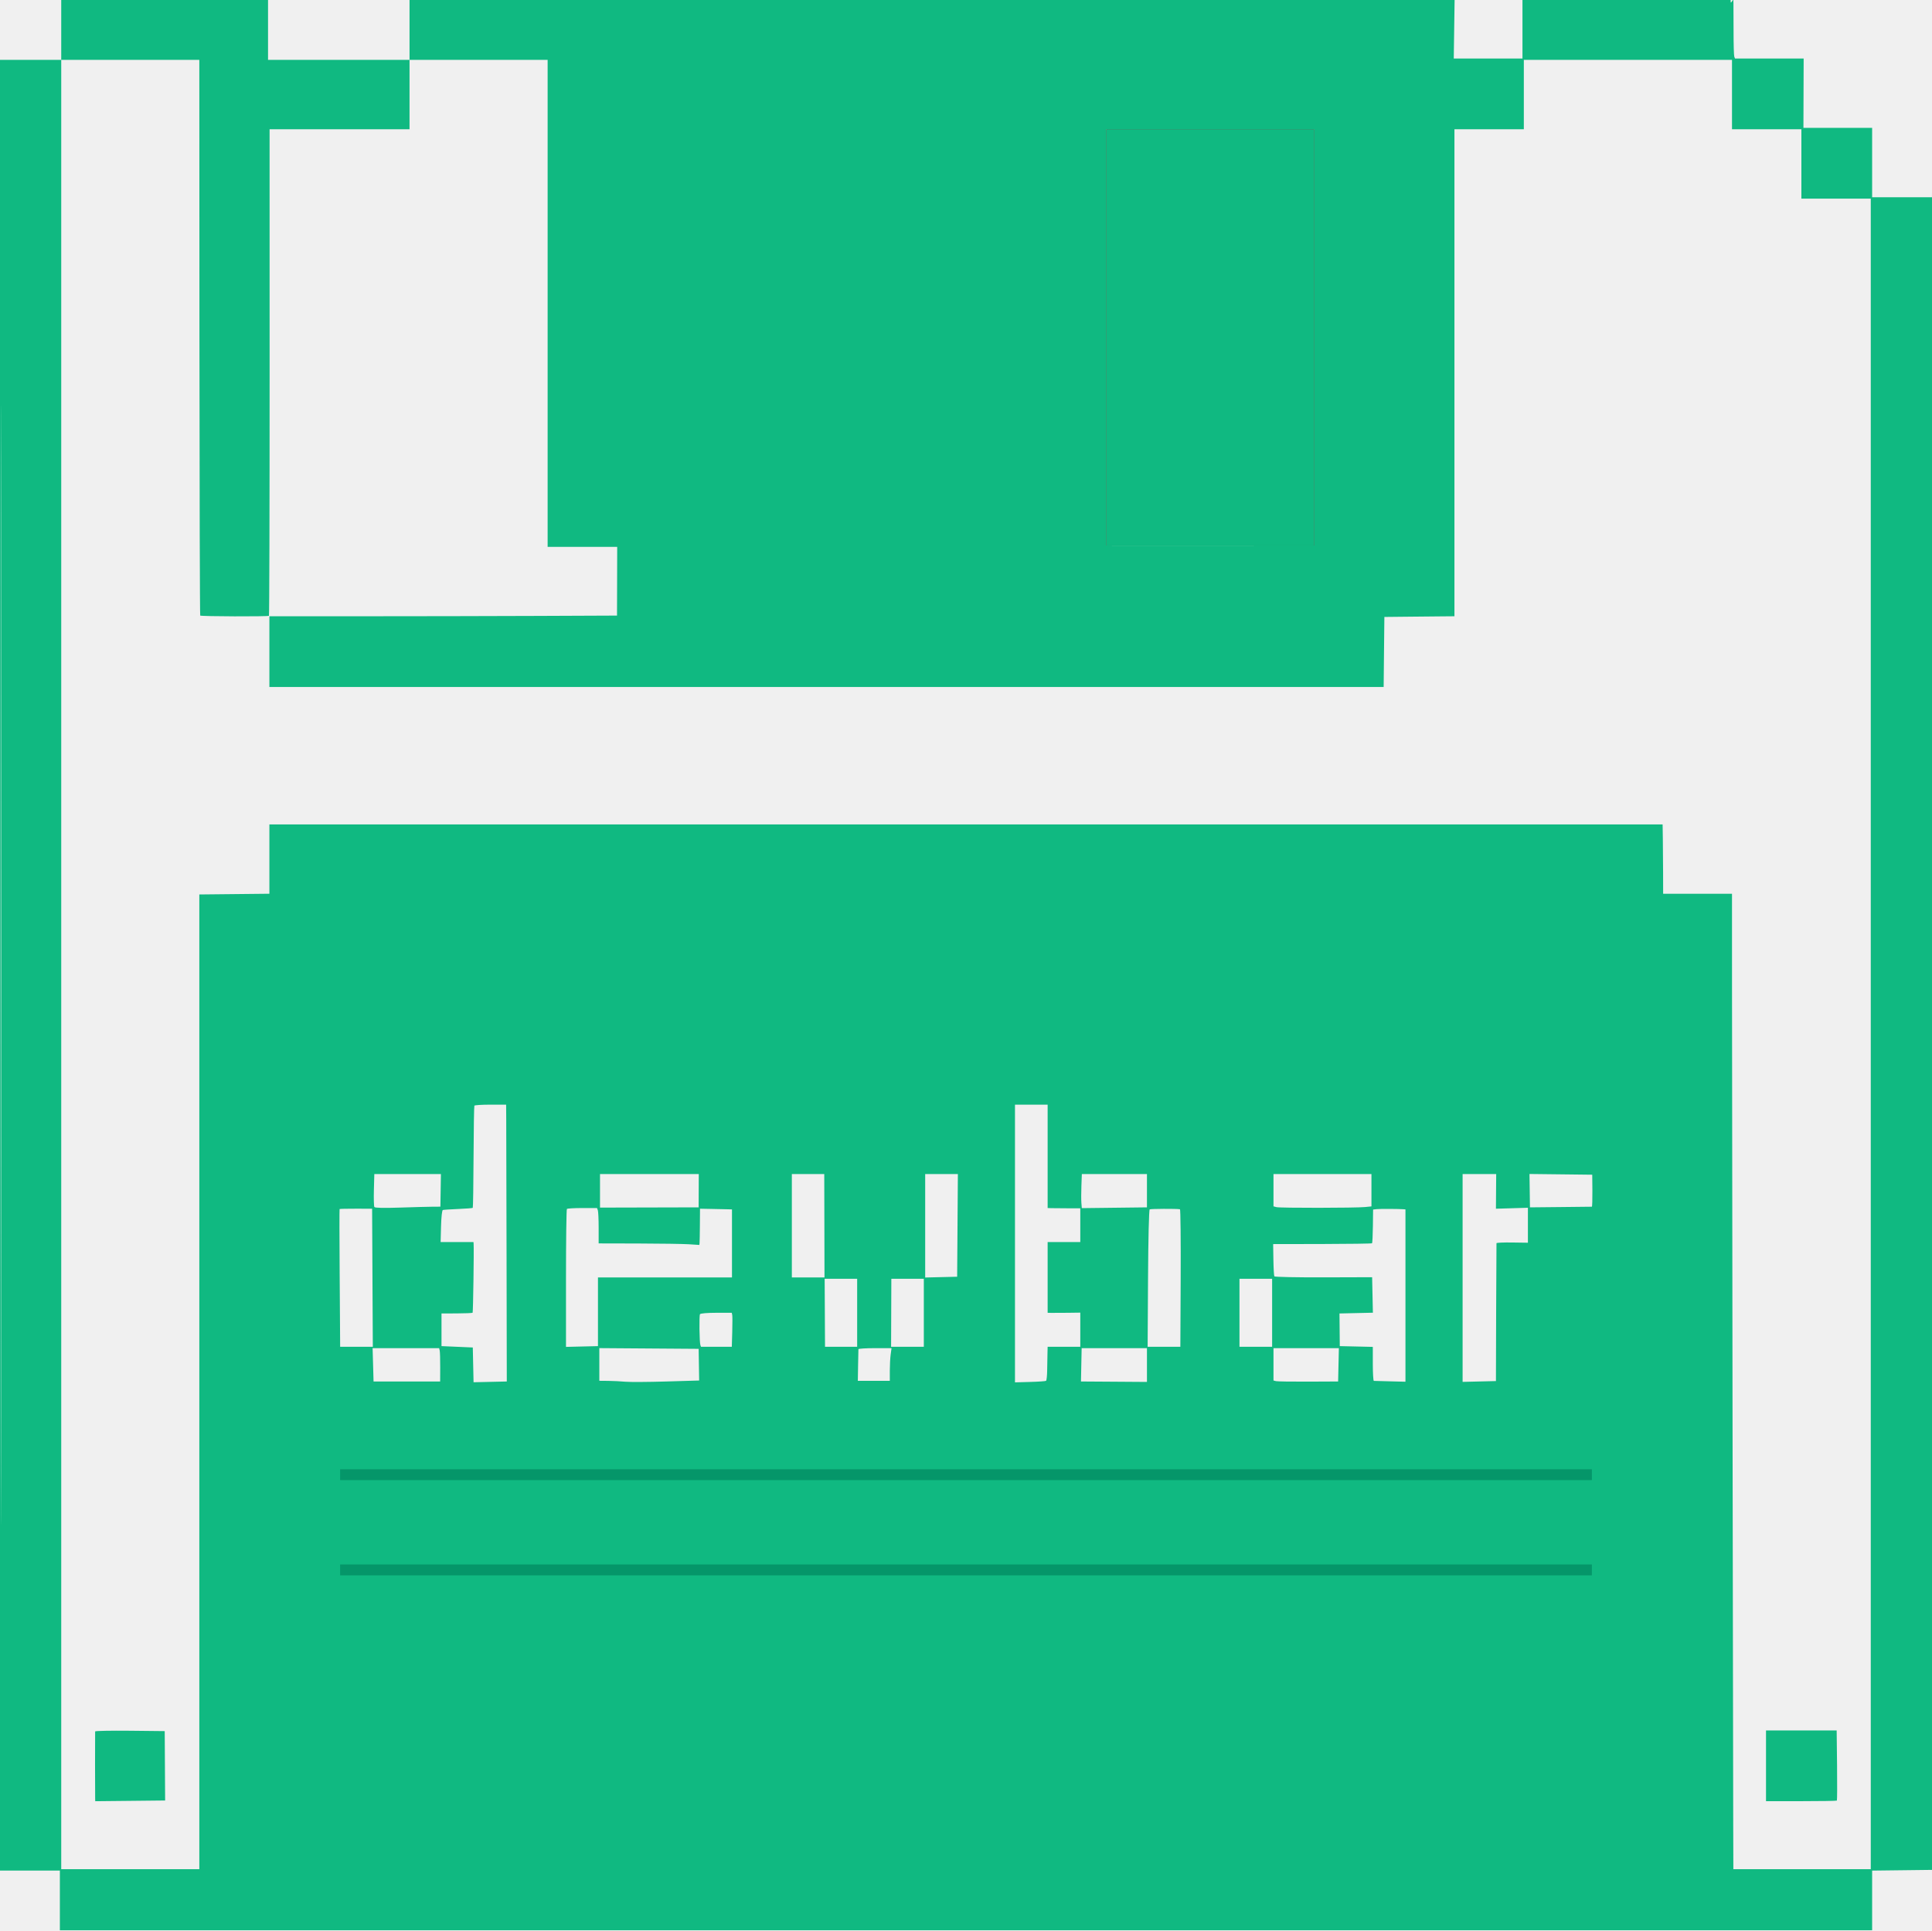
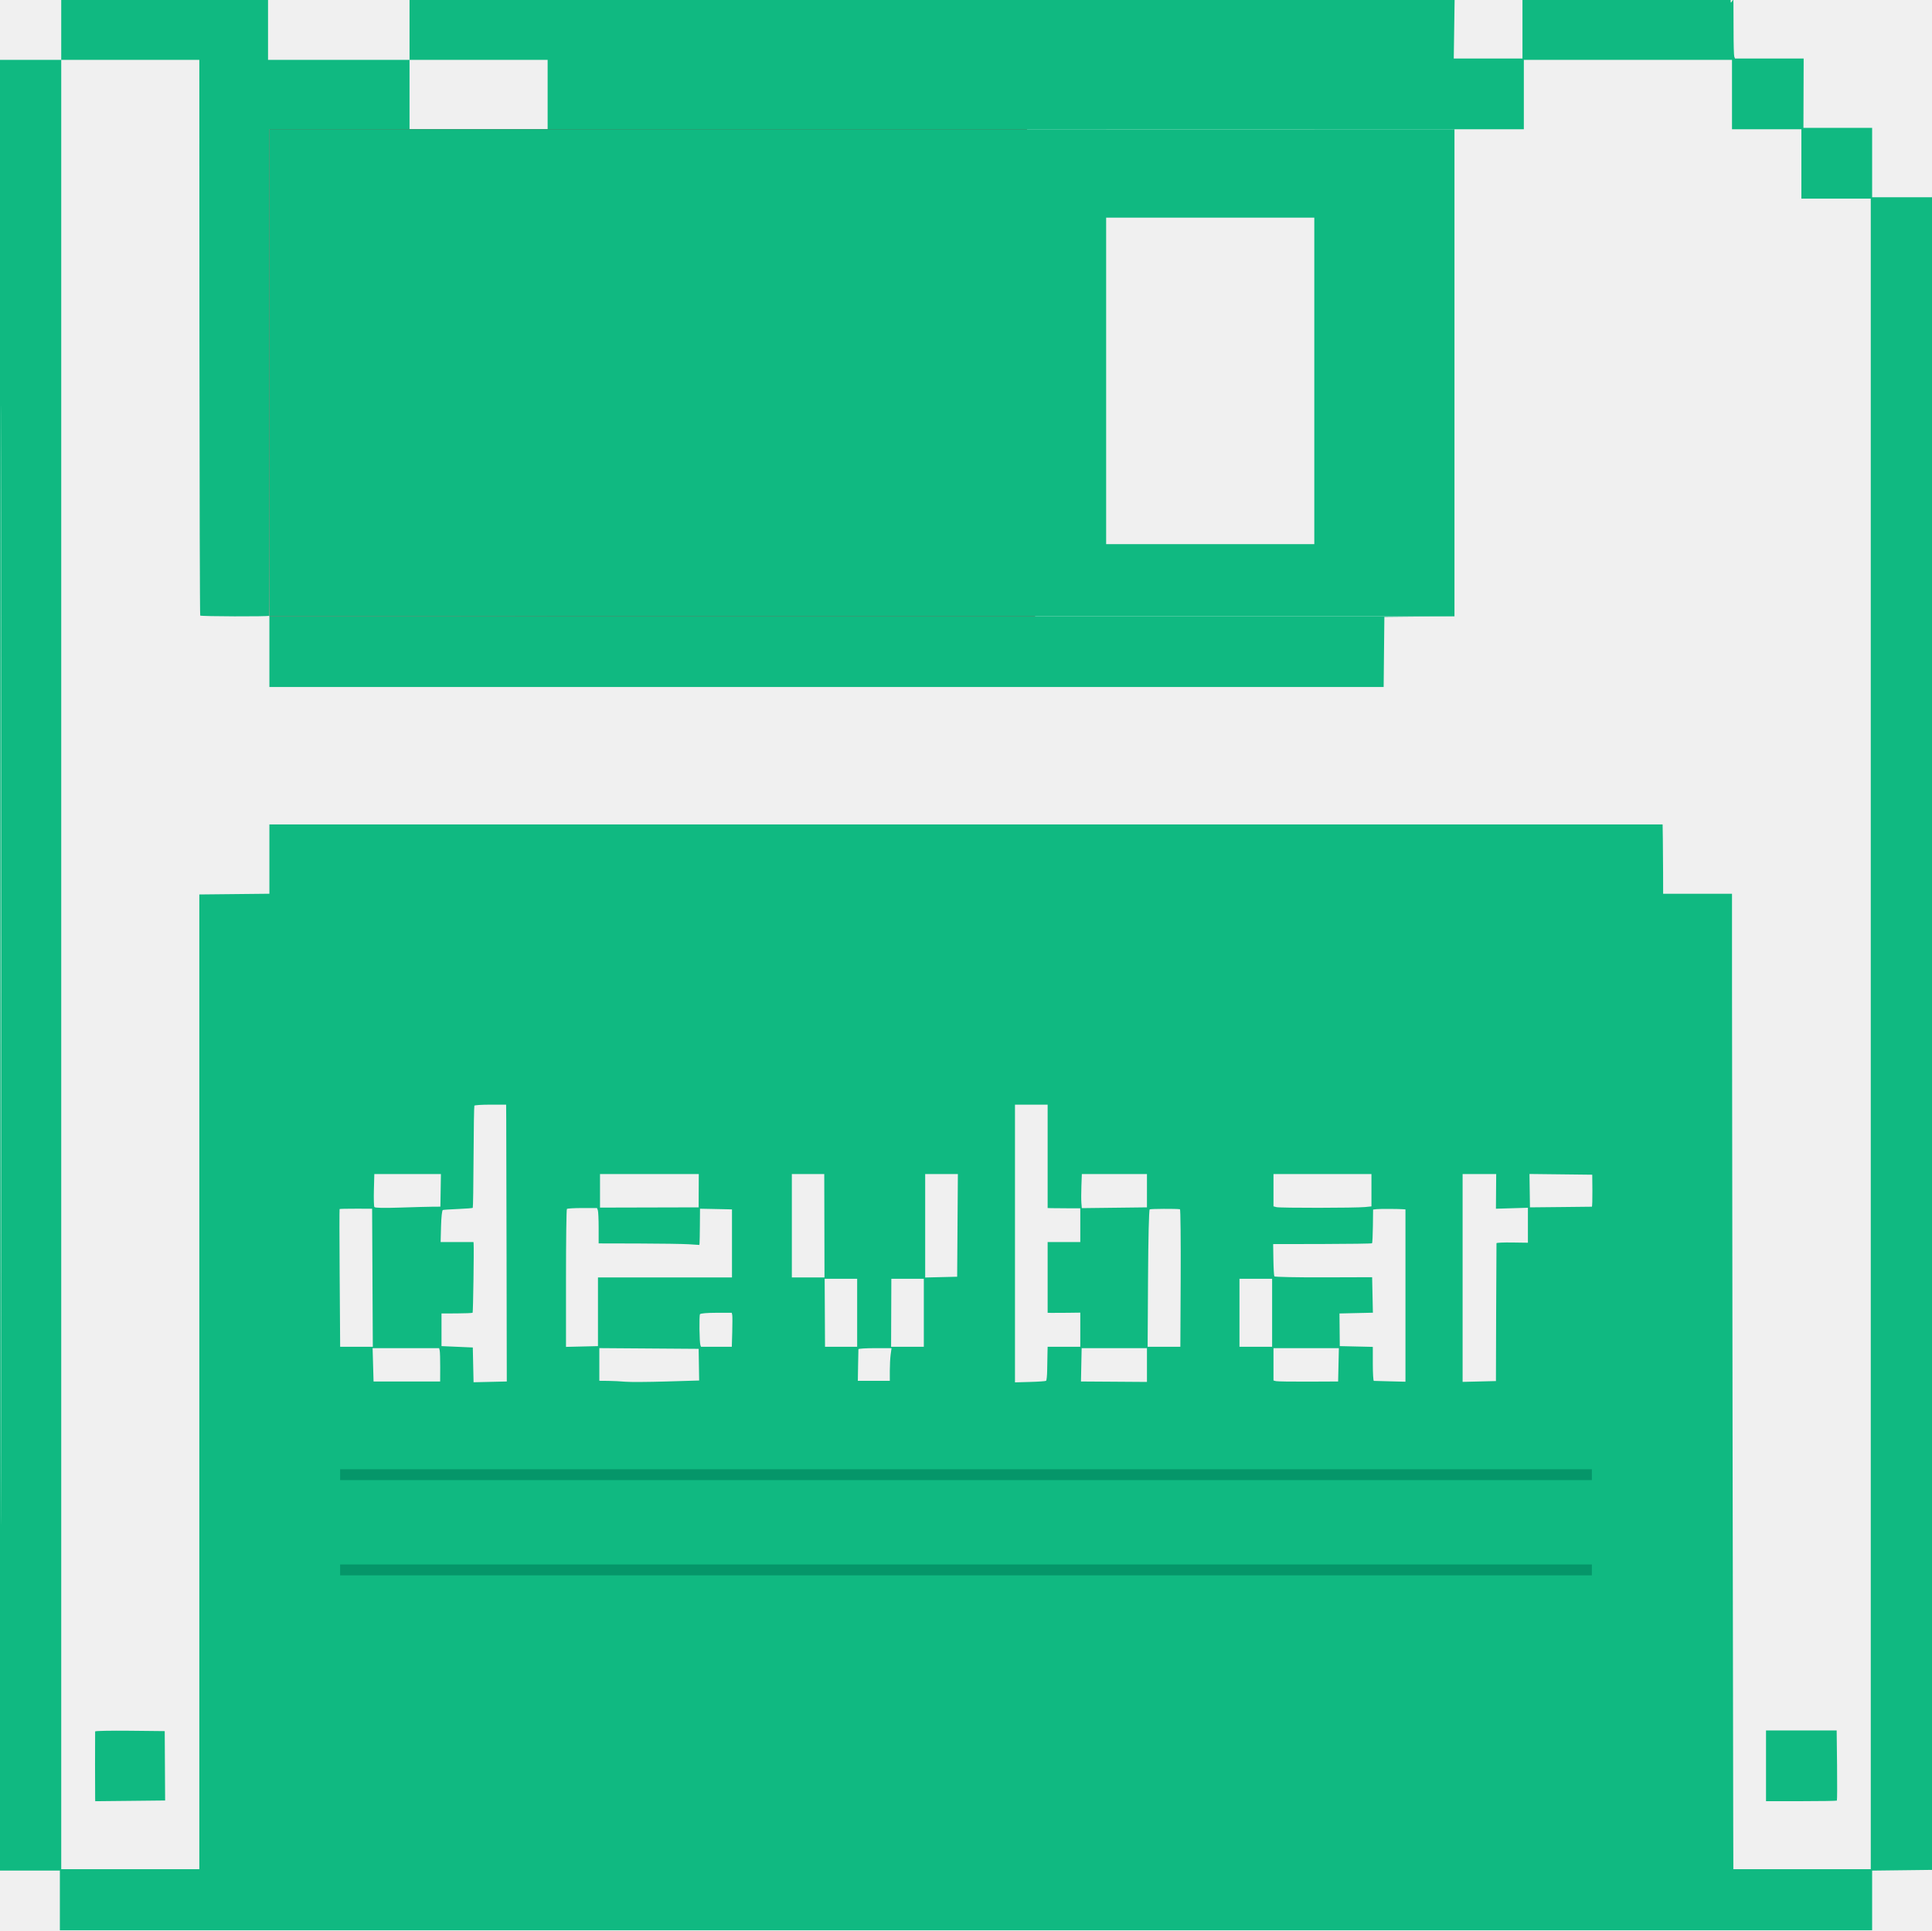
<svg xmlns="http://www.w3.org/2000/svg" width="1420" height="1419" viewBox="0 0 1420 1419" fill="none">
  <style>
  /* Theme colors - Dark mode */
  .disk-body { fill: #10b981; }
  .magnetic-disk { fill: #3d2817; }
  .shutter { fill: #10b981; }
  .label-line { fill: #059669; }

  /* Theme colors - Light mode */
  @media (prefers-color-scheme: light) {
    .disk-body { fill: #047857; }
    .magnetic-disk { fill: #2d1f14; }
    .shutter { fill: #047857; }
    .label-line { fill: #065f46; }
  }

  /* The ENTIRE shutter (green block with window) slides LEFT */
  .shutter-group {
    transform: translateX(0);
    transition: transform 0.3s cubic-bezier(0.25, 0.46, 0.45, 0.94);
  }

  :root:hover .shutter-group,
  svg:hover .shutter-group {
    transform: translateX(-50px);
  }
</style>
  <defs>
-     <clipPath id="container-clip">
-       <rect x="813" y="95" width="153" height="306" />
-     </clipPath>
    <mask id="disk-body-mask">
      <rect width="100%" height="100%" fill="white" />
-       <rect x="813" y="95" width="153" height="306" fill="black" />
+       <rect x="198" y="95" width="871" height="358" fill="black" />
    </mask>
+     <clipPath id="frame-clip">
+       <rect x="198" y="95" width="871" height="358" />
+     </clipPath>
  </defs>
  <path class="disk-body" mask="url(#disk-body-mask)" fill-rule="evenodd" clip-rule="evenodd" d="M45 22V44H22.5H0V709.5V1375H22H44V1397V1419H710H1376V1397.02V1375.04L1398.25 1374.77L1420.5 1374.5L1420.51 708.5C1420.52 342.2 1420.4 65.563 1420.25 93.75L1419.98 145H1397.99H1376V119.5V94L1350.75 93.998L1325.5 93.997L1325.58 68.498L1325.67 43H1300.44H1275.21L1274.67 41.594C1274.38 40.821 1274.14 32.383 1274.15 22.844C1274.16 13.305 1274.12 4.15 1274.07 2.5L1273.97 -0.5L1273 1C1272.35 2 1272.03 2.083 1272.02 1.25L1272 0H1195.5H1119V21.5V43L1093.75 43.001L1068.5 43.002L1068.81 21.501L1069.12 0H685.06H301V22V44H249H197V22V0H121H45V22ZM0.497 709.5C0.497 1075.8 0.611 1225.5 0.75 1042.17C0.889 858.835 0.889 559.135 0.75 376.168C0.611 193.201 0.497 343.2 0.497 709.5ZM45 709V1374H95.75H146.5V1015.75V657.5L172.25 657.233L198 656.966V631.483V606H710H1222L1222.17 616.75C1222.26 622.663 1222.35 634.138 1222.36 642.25L1222.39 657H1247.69H1273L1273.01 723.75C1273.02 795.81 1273.73 1290.06 1273.9 1342.25L1274 1374H1324.5H1375V760V146H1349.5H1324V120.5V95H1298.5H1273V69.5V44H1196.5H1120V69.5V95H1094.5H1069V274V453L1058.75 453.089C1053.11 453.139 1041.52 453.251 1033 453.339L1017.5 453.5L1017.23 479.25L1016.97 505H607.483H198V479V453L266.75 452.997C304.563 452.995 362.05 452.883 394.5 452.747L453.5 452.5L453.567 427.25L453.634 402H428.067H402.5V223V44H351.75H301V69.5V95H249.571H198.142L198.16 273.578C198.169 371.796 197.951 452.382 197.676 452.658C197.031 453.302 147.81 453.144 147.161 452.495C146.893 452.226 146.634 360.205 146.586 248.003L146.5 44H95.75H45V709ZM813 248V401L820.75 401.051C827.801 401.098 845.353 401.093 936.25 401.023L966 401V248V95H889.5H813V248ZM348.666 812.75C348.417 813.163 348.143 830.135 348.056 850.468C347.969 870.8 347.709 887.624 347.478 887.855C347.247 888.086 342.432 888.466 336.779 888.698C331.126 888.93 326.042 889.264 325.482 889.44C324.893 889.625 324.337 894.645 324.161 901.379L323.858 913H335.929H348L348.101 914.25C348.415 918.151 347.749 964.576 347.373 964.955C347.126 965.206 341.878 965.431 335.711 965.455L324.5 965.5V977.5V989.5L336 990L347.5 990.5L347.78 1003.28L348.06 1016.06L360.274 1015.78L372.488 1015.5L372.32 924.5C372.228 874.45 372.118 828.663 372.076 822.75L372 812H360.559C354.266 812 348.915 812.337 348.666 812.75ZM746 914.07V1016.14L757.073 1015.83C763.162 1015.67 768.461 1015.3 768.848 1015.01C769.235 1014.73 769.598 1011.35 769.655 1007.5C769.712 1003.65 769.813 998.138 769.879 995.25L770 990H782H794V977.441V964.883L784.75 965.005C779.663 965.073 774.263 965.099 772.75 965.064L770 965V939V913H782H794V900.6V888.2L784.75 888.19C779.663 888.184 774.263 888.139 772.75 888.09L770 888V850V812H758H746V914.07ZM274.811 874.602C274.64 880.984 274.79 886.672 275.145 887.242C275.575 887.933 281.907 888.075 294.145 887.666C304.24 887.329 315.016 887.041 318.092 887.027L323.684 887L323.878 875L324.072 863H299.596H275.121L274.811 874.602ZM441 875.34V887.68L477.247 887.59L513.494 887.5L513.546 875.25L513.598 863H477.299H441V875.34ZM582 901V939H593.999H605.997L605.909 901L605.821 863H593.911H582V901ZM680 901.032V939.063L691.75 938.782L703.5 938.5L703.762 900.75L704.024 863H692.012H680V901.032ZM794.821 871.75C794.644 876.563 794.641 882.204 794.812 884.286L795.125 888.071L819.061 887.786L842.997 887.5L842.999 875.25L843 863H819.071H795.142L794.821 871.75ZM936 874.883V886.767L938.239 887.352C940.857 888.037 996.269 887.969 1003.25 887.273L1008 886.799V874.899V863H972H936V874.883ZM1075 939.397V1015.79L1087.25 1015.49L1099.5 1015.19L1099.65 964.844C1099.73 937.155 1099.85 914.201 1099.9 913.835C1099.96 913.469 1105.17 913.244 1111.5 913.335L1123 913.5V900.647L1123 887.794L1111.25 888.147L1099.5 888.5L1099.59 875.75L1099.69 863H1087.34H1075V939.397ZM1124.33 875.232L1124.5 887.5L1147 887.278C1159.38 887.155 1169.72 887.042 1170 887.027C1170.28 887.011 1170.45 881.711 1170.39 875.249L1170.28 863.5L1147.22 863.232L1124.15 862.964L1124.33 875.232ZM249.596 888.738C249.439 888.895 249.458 910.055 249.64 935.762C249.821 961.468 249.976 984.188 249.985 986.25L250 990H262.009H274.018L273.759 939.25L273.5 888.5L261.69 888.476C255.195 888.463 249.753 888.581 249.596 888.738ZM416.667 888.667C416.3 889.033 416 911.998 416 939.698V990.063L427.75 989.782L439.5 989.5V964.25V939H488.75H538V914V889L534.25 888.901C532.188 888.846 526.9 888.733 522.5 888.651L514.5 888.5L514.412 900.5C514.364 907.1 514.252 913.091 514.162 913.813L514 915.127L506.25 914.62C501.988 914.357 485.337 914.104 469.25 914.067L440 914V902.582C440 896.302 439.727 890.452 439.393 889.582L438.786 888H428.06C422.16 888 417.033 888.3 416.667 888.667ZM845.018 888.989C844.464 889.331 843.964 910.046 843.791 939.784L843.5 990.001L855.523 990H867.547L867.784 939.5C867.915 911.725 867.679 888.948 867.261 888.883C864.344 888.436 845.769 888.525 845.018 888.989ZM1011.85 888.806L1009.21 889.113L1009.06 901.265C1008.98 907.948 1008.7 913.632 1008.44 913.896C1008.17 914.16 991.712 914.404 971.856 914.438L935.754 914.5L935.934 925.938C936.033 932.229 936.35 937.757 936.637 938.222C936.925 938.688 953.212 939.02 972.83 938.96L1008.5 938.851L1008.78 951.895L1009.06 964.938L996.779 965.219L984.5 965.5L984.615 977.5L984.729 989.5L996.865 989.781L1009 990.062V1002.53C1009 1009.39 1009.34 1015.03 1009.75 1015.06C1010.16 1015.09 1015.56 1015.24 1021.75 1015.39L1033 1015.67V952.333V889L1031.75 888.895C1028.25 888.602 1014.16 888.539 1011.85 888.806ZM606.248 965L606.381 990H618.19H630V965V940H618.058H606.116L606.248 965ZM655.035 965L654.945 990H666.972H679V965V940H667.062H655.125L655.035 965ZM911 965V990H923H935V965V940H923H911V965ZM514.48 966.032C513.796 967.14 514.051 986.669 514.778 988.75L515.214 990H526.545H537.875L538.188 979.121C538.359 973.137 538.355 967.512 538.177 966.621L537.853 965H526.486C519.75 965 514.858 965.421 514.48 966.032ZM274.21 1003.25L274.559 1015.5H299.029H323.5L323.543 1005C323.567 999.225 323.402 993.712 323.177 992.75L322.767 991H298.314H273.861L274.21 1003.25ZM440.5 1002.98V1014.99L447 1015.05C450.575 1015.08 456.2 1015.36 459.5 1015.67C462.8 1015.98 476.384 1015.9 489.686 1015.5L513.872 1014.78L513.686 1003.14L513.5 991.5L477 991.237L440.5 990.974V1002.98ZM630.93 991.75C630.892 992.163 630.779 997.562 630.68 1003.75L630.5 1015L642.25 1015L654 1015V1007.64C654 1003.59 654.286 998.191 654.636 995.64L655.272 991H643.136C636.461 991 630.969 991.337 630.93 991.75ZM794.873 997.25C794.803 1000.69 794.691 1006.2 794.623 1009.5L794.5 1015.5L818.75 1015.66L843 1015.83V1003.41V991H819H795L794.873 997.25ZM936 1002.88V1014.77L937.798 1015.24C938.787 1015.5 949.475 1015.66 961.548 1015.6L983.5 1015.5L983.781 1003.25L984.062 991H960.031H936V1002.88ZM69.919 1272.73C69.826 1273.62 69.843 1319.6 69.937 1322.27L70 1324.03L95.682 1323.77L121.365 1323.5L121.218 1298L121.071 1272.5L95.535 1272.23C81.491 1272.09 69.964 1272.31 69.919 1272.73ZM1298 1298V1324H1323.83C1338.04 1324 1349.85 1323.81 1350.08 1323.58C1350.31 1323.36 1350.37 1311.66 1350.22 1297.58L1349.93 1272H1323.97H1298V1298Z" />
  <rect class="label-line" x="250" y="1080" width="920" height="8" />
  <rect class="label-line" x="250" y="1150" width="920" height="8" />
-   <g clip-path="url(#container-clip)">
-     <circle class="magnetic-disk" cx="710" cy="248" r="450" />
+   <g clip-path="url(#frame-clip)">
+     <circle class="magnetic-disk" cx="400" cy="280" r="400" />
  </g>
-   <g class="shutter-group">
-     <rect class="shutter" x="813" y="95" width="153" height="306" />
+   <g clip-path="url(#frame-clip)">
+     <g class="shutter-group">
+       <path class="shutter" fill-rule="evenodd" d="       M198 95 H1069 V453 H198 Z       M813 160 H966 V400 H813 Z     " />
+     </g>
  </g>
</svg>
